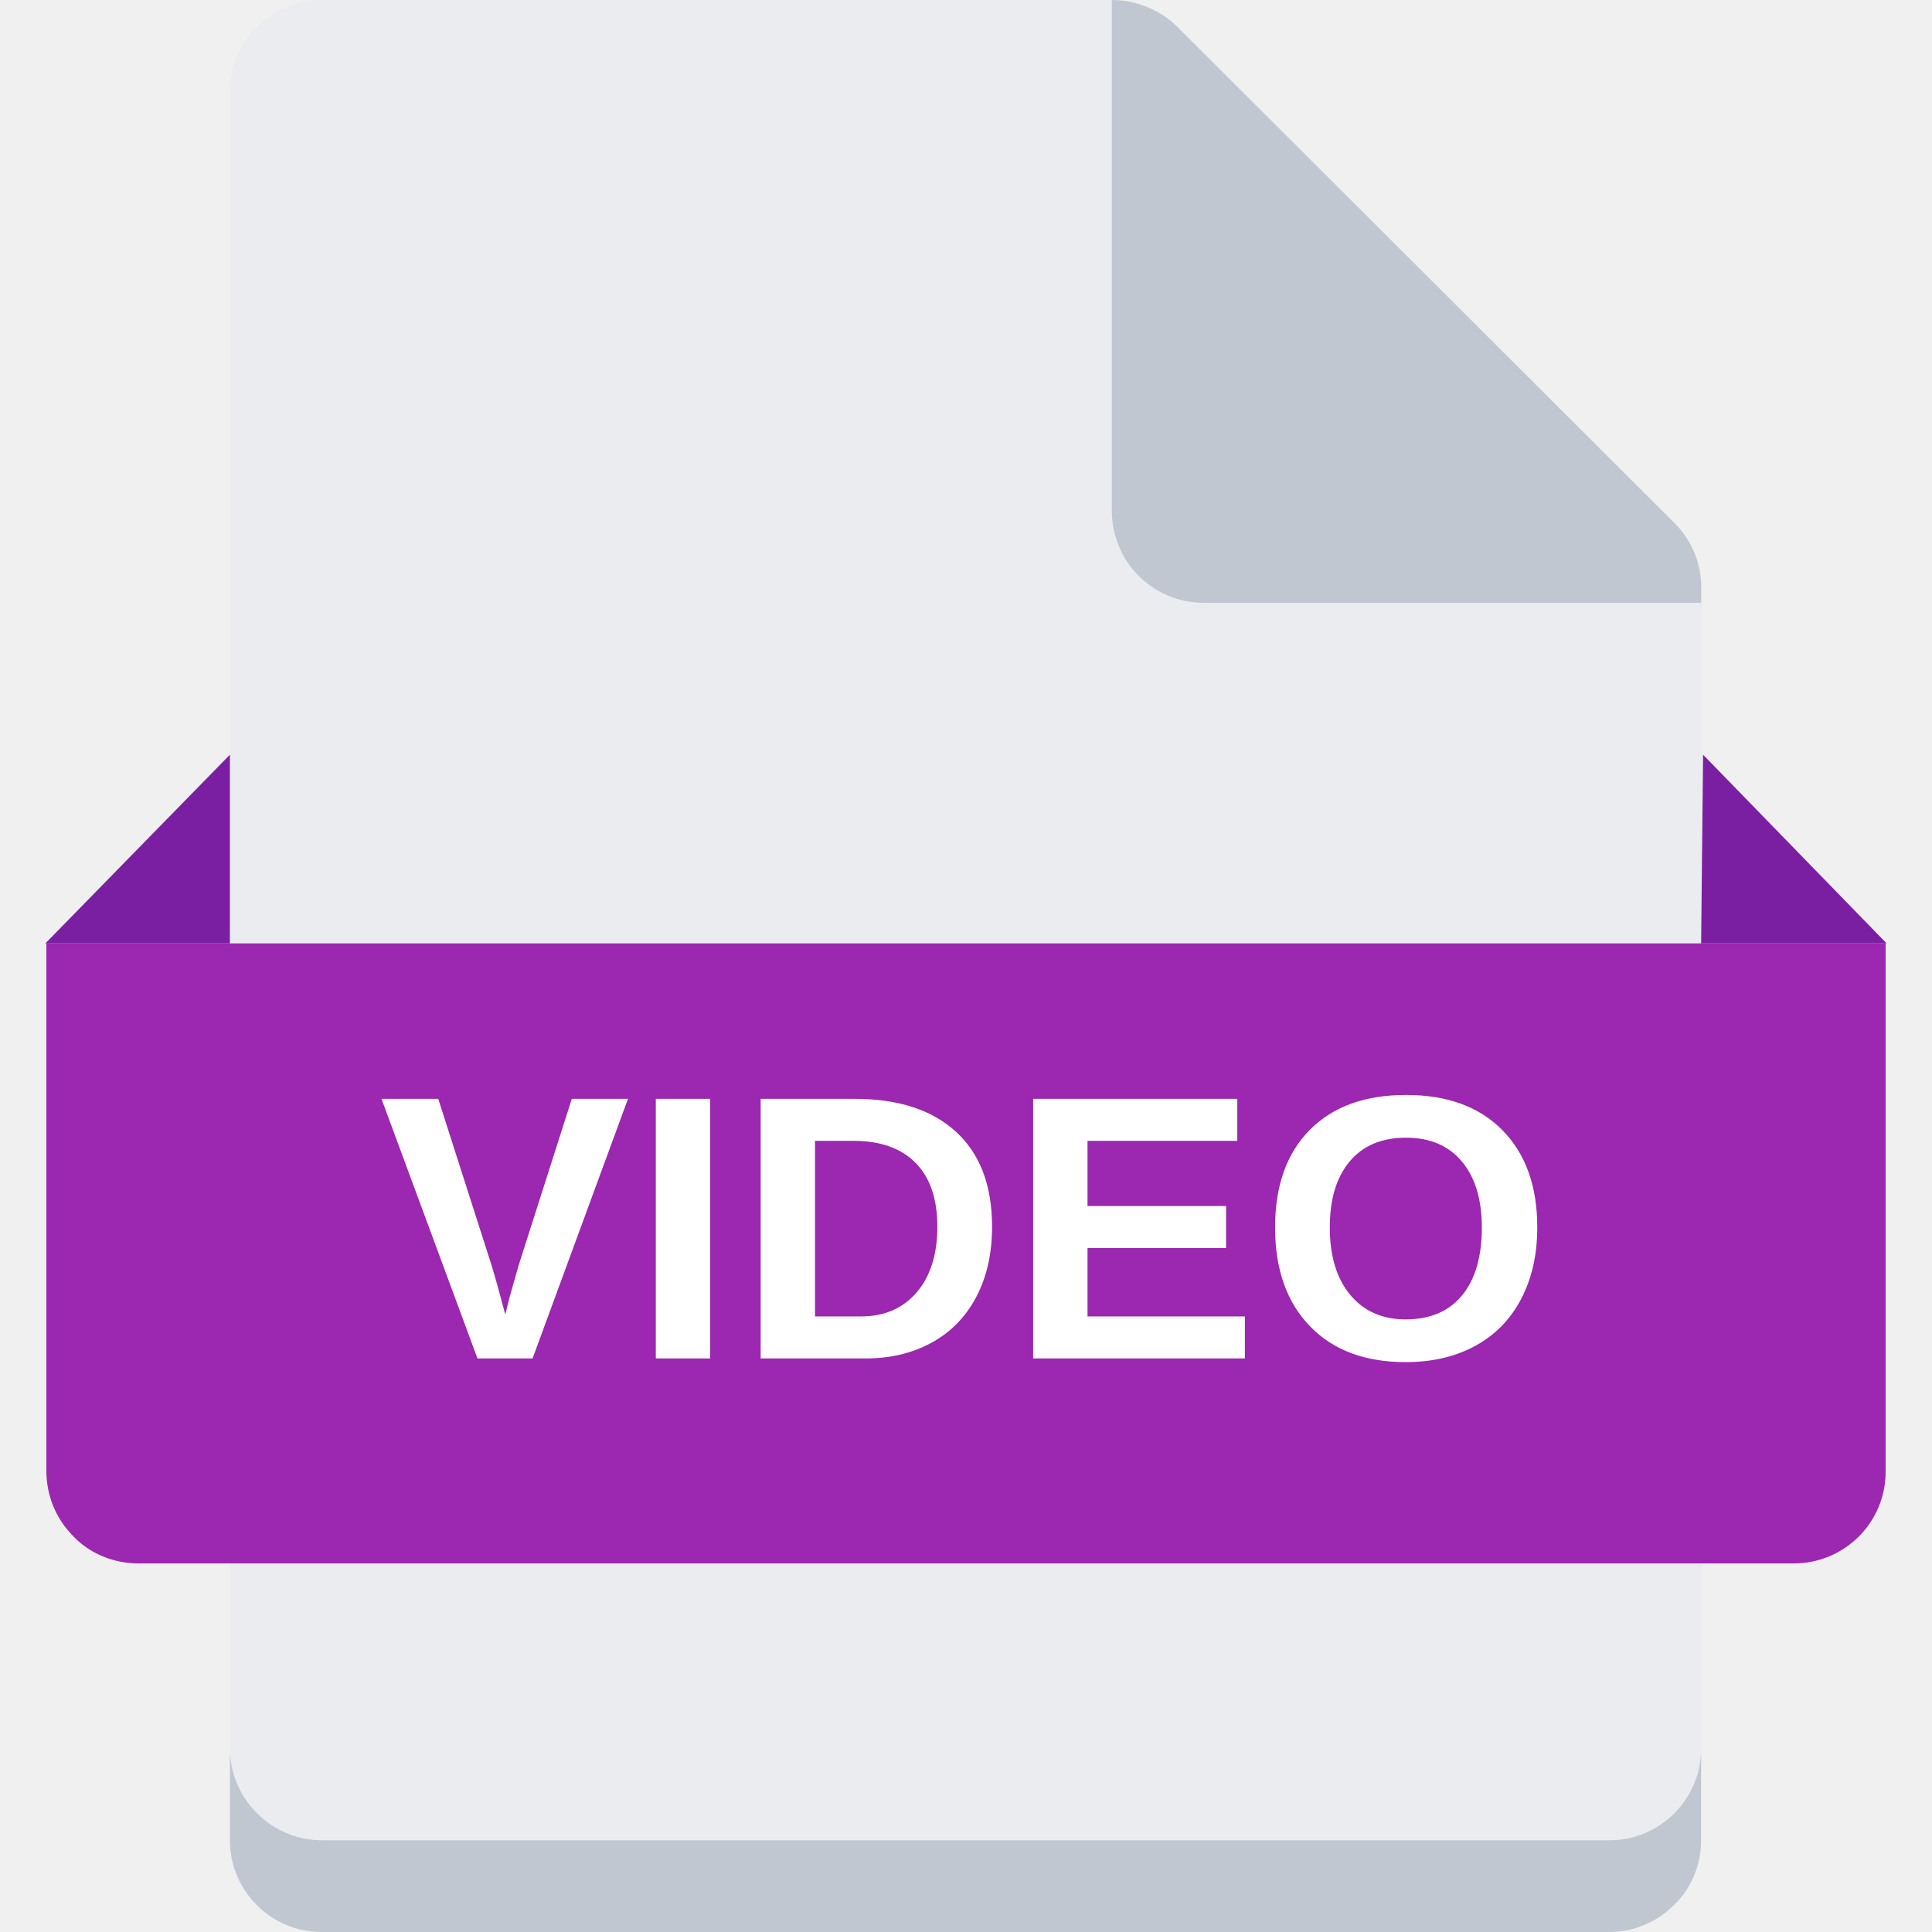
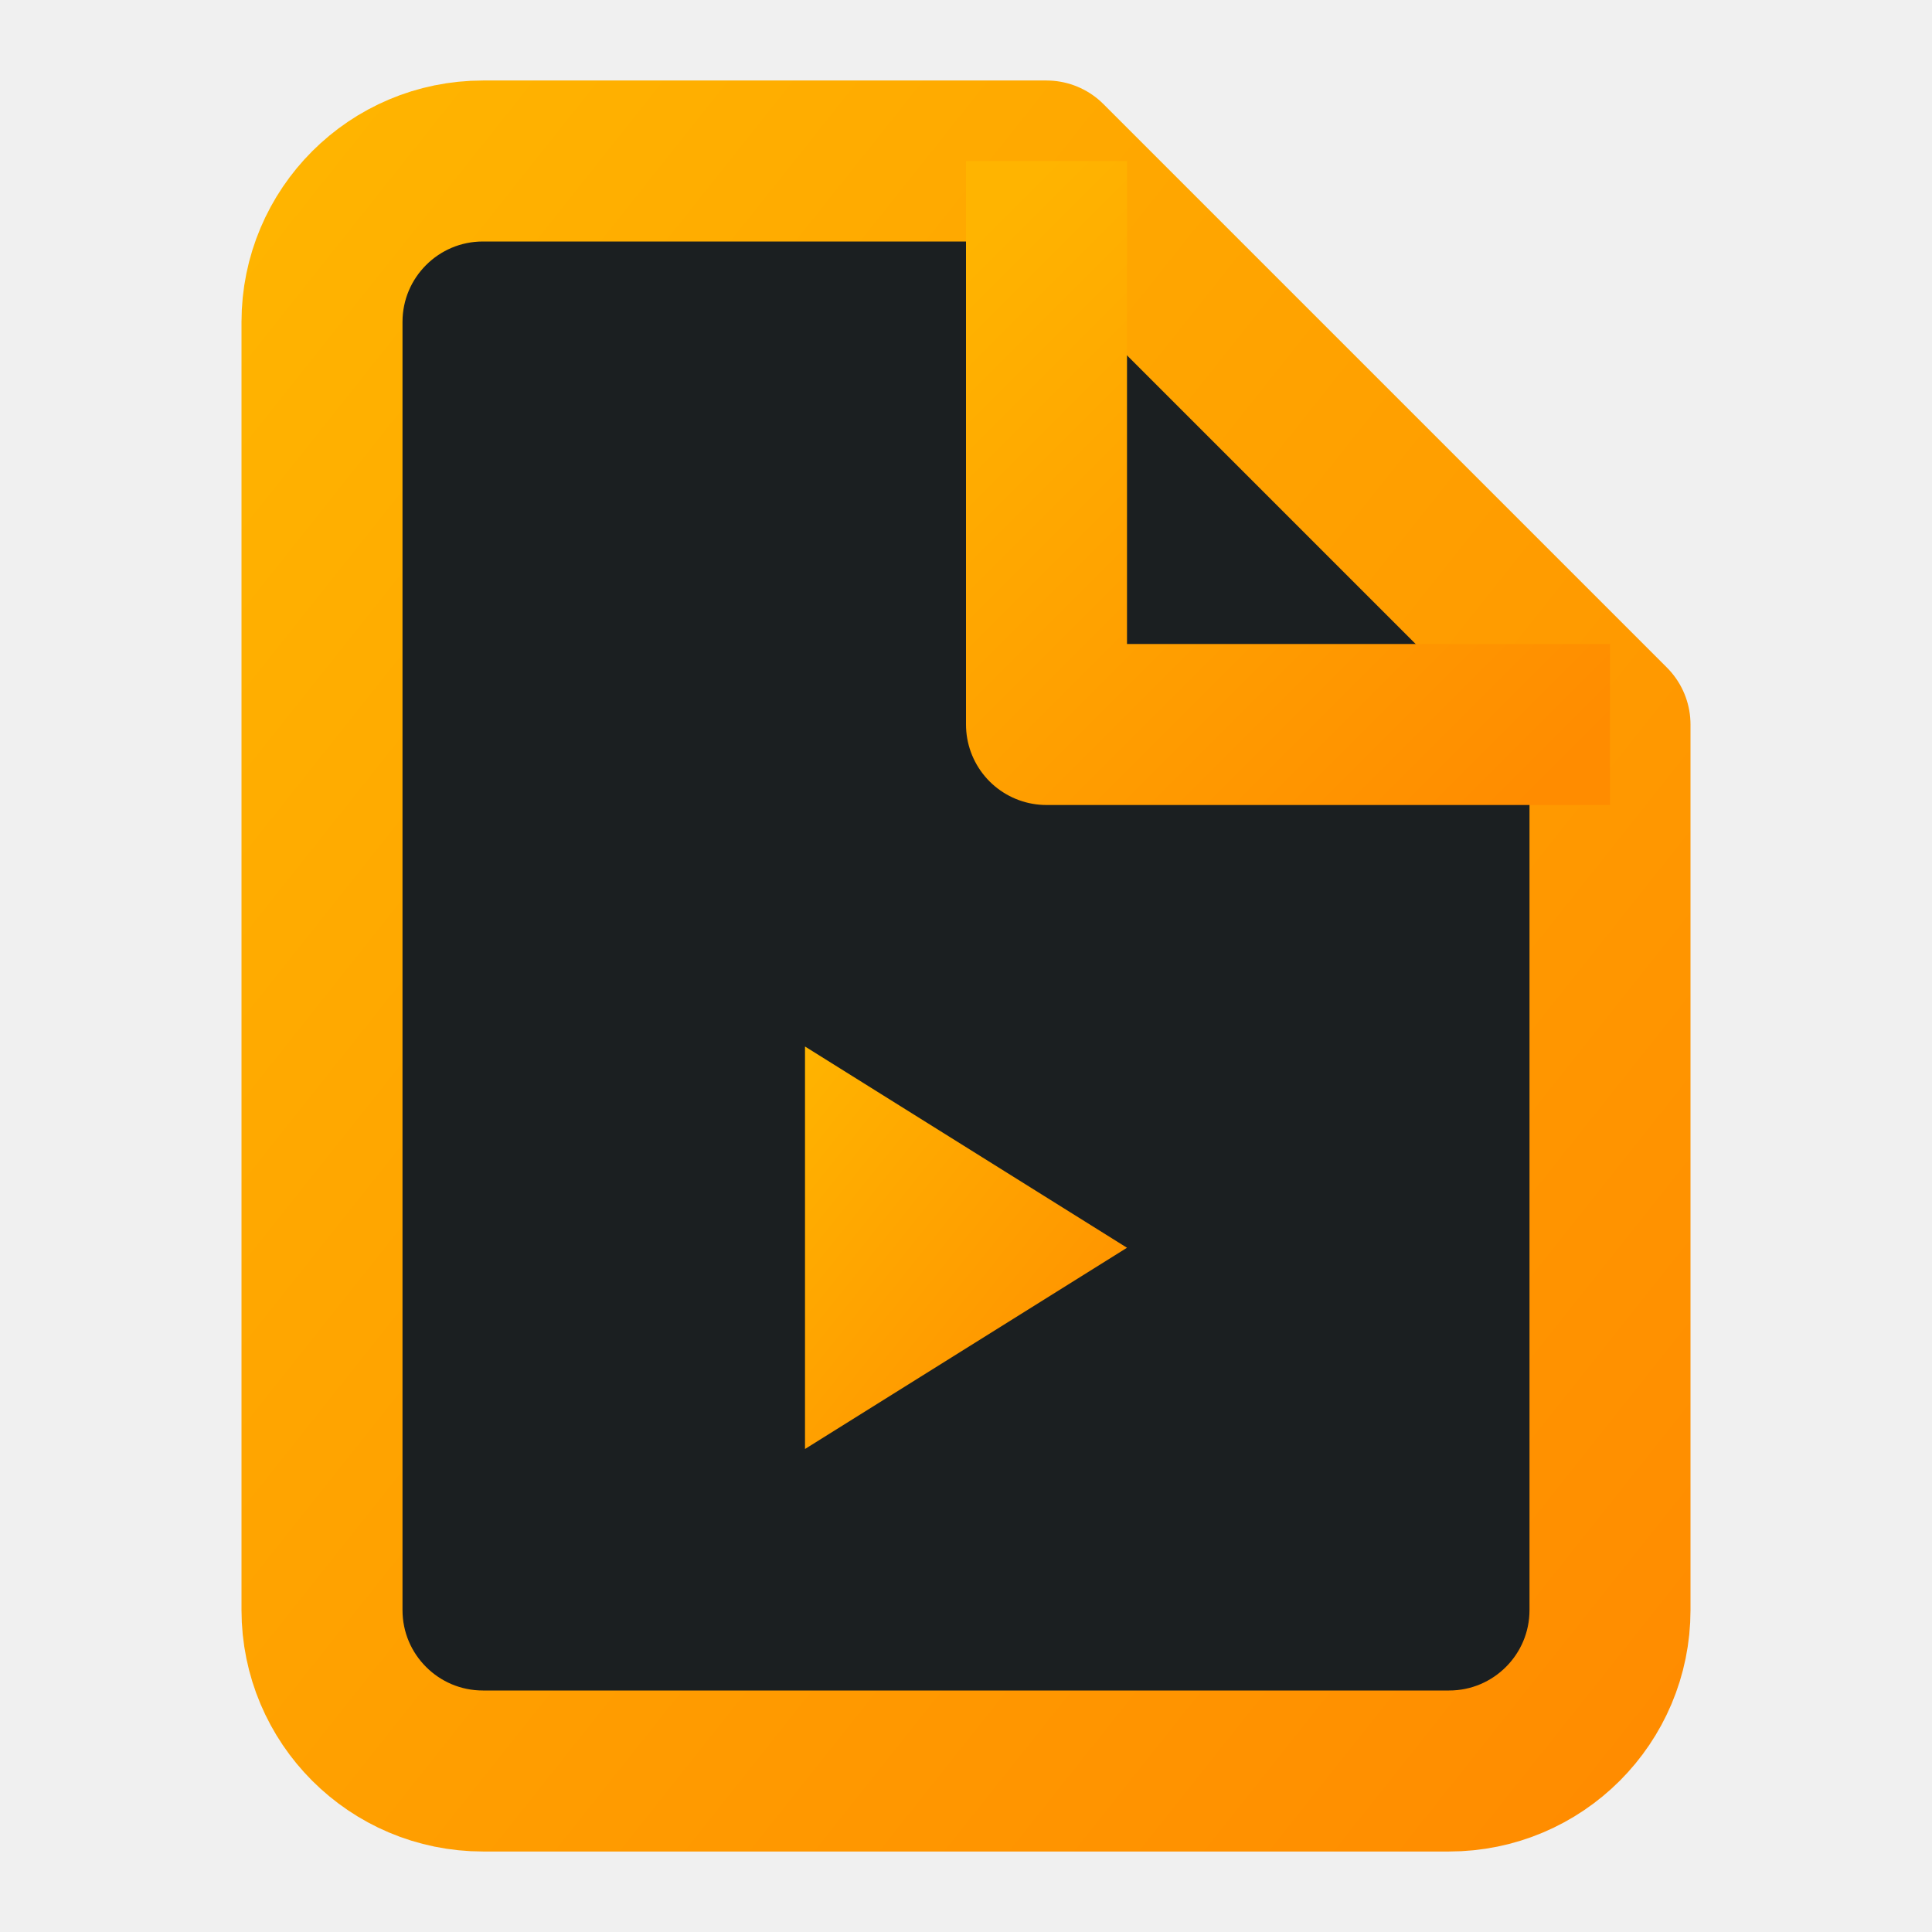
- <svg xmlns="http://www.w3.org/2000/svg" class="svg-icon" style="width: 1em;height: 1em;vertical-align: middle;fill: currentColor;overflow: hidden;" viewBox="0 0 1024 1024" version="1.1">
-   <path d="M901.632 926.72c0 12.8-5.12 25.088-14.336 34.304-9.216 9.216-21.504 14.336-34.304 14.336H170.496c-12.8 0-25.6-5.12-34.304-14.336-9.216-9.216-14.336-21.504-14.336-34.304V48.64c0-12.8 5.12-25.6 14.336-34.304C144.896 5.12 157.696 0 170.496 0h418.816c12.8 0 25.6 5.12 34.816 14.336l263.68 263.68c9.216 9.216 14.336 21.504 14.336 34.816V926.72z" fill="#EBECF0" />
-   <path d="M901.632 926.72v48.64c0 12.8-5.12 25.6-14.336 34.304-9.216 9.216-21.504 14.336-34.304 14.336H170.496c-27.136 0-48.64-22.016-48.64-48.64V926.72c0 12.8 5.12 25.088 14.336 34.304 9.216 9.216 21.504 14.336 34.304 14.336h682.496c27.136 0 48.64-22.016 48.64-48.64z" fill="#C1C7D0" />
-   <path d="M24.064 500h975.36v280c0 27.136-22.016 48.64-48.64 48.64H73.216c-12.8 0-25.6-5.12-34.304-14.336-9.216-9.216-14.336-21.504-14.336-34.816v-279.5z" fill="#9C27B0" />
-   <path d="M121.856 500V400L24.064 500h97.792z m779.776 0l1.024-100 97.28 100h-98.304z" fill="#7B1FA2" />
-   <path d="M901.632 312.832v6.656h-263.68c-27.136 0-48.64-22.016-48.64-48.64V0c12.8 0 25.6 5.12 34.816 14.336l264.192 263.68c8.704 9.216 13.824 21.504 13.312 34.816z" fill="#C1C7D0" />
-   <text x="512" y="720" font-family="Arial, sans-serif" font-size="200" font-weight="900" fill="#FFFFFF" text-anchor="middle">VIDEO</text>
+ <svg xmlns="http://www.w3.org/2000/svg" width="24" height="24" viewBox="0 0 24 24" fill="none">
+   <defs>
+     <linearGradient id="grad_gold" x1="0%" y1="0%" x2="100%" y2="100%">
+       <stop offset="0%" style="stop-color:#ffb400;stop-opacity:1" />
+       <stop offset="100%" style="stop-color:#ff8c00;stop-opacity:1" />
+     </linearGradient>
+   </defs>
+   <path d="M13 2H6C4.895 2 4 2.895 4 4V20C4 21.105 4.895 22 6 22H18C19.105 22 20 21.105 20 20V9L13 2Z" fill="#1b1f21" stroke="url(#grad_gold)" stroke-width="2" stroke-linejoin="round" />
+   <path d="M13 2V9H20" stroke="url(#grad_gold)" stroke-width="2" stroke-linejoin="round" />
+   <path d="M10 13V18L14 15.5L10 13Z" fill="url(#grad_gold)" />
</svg>
